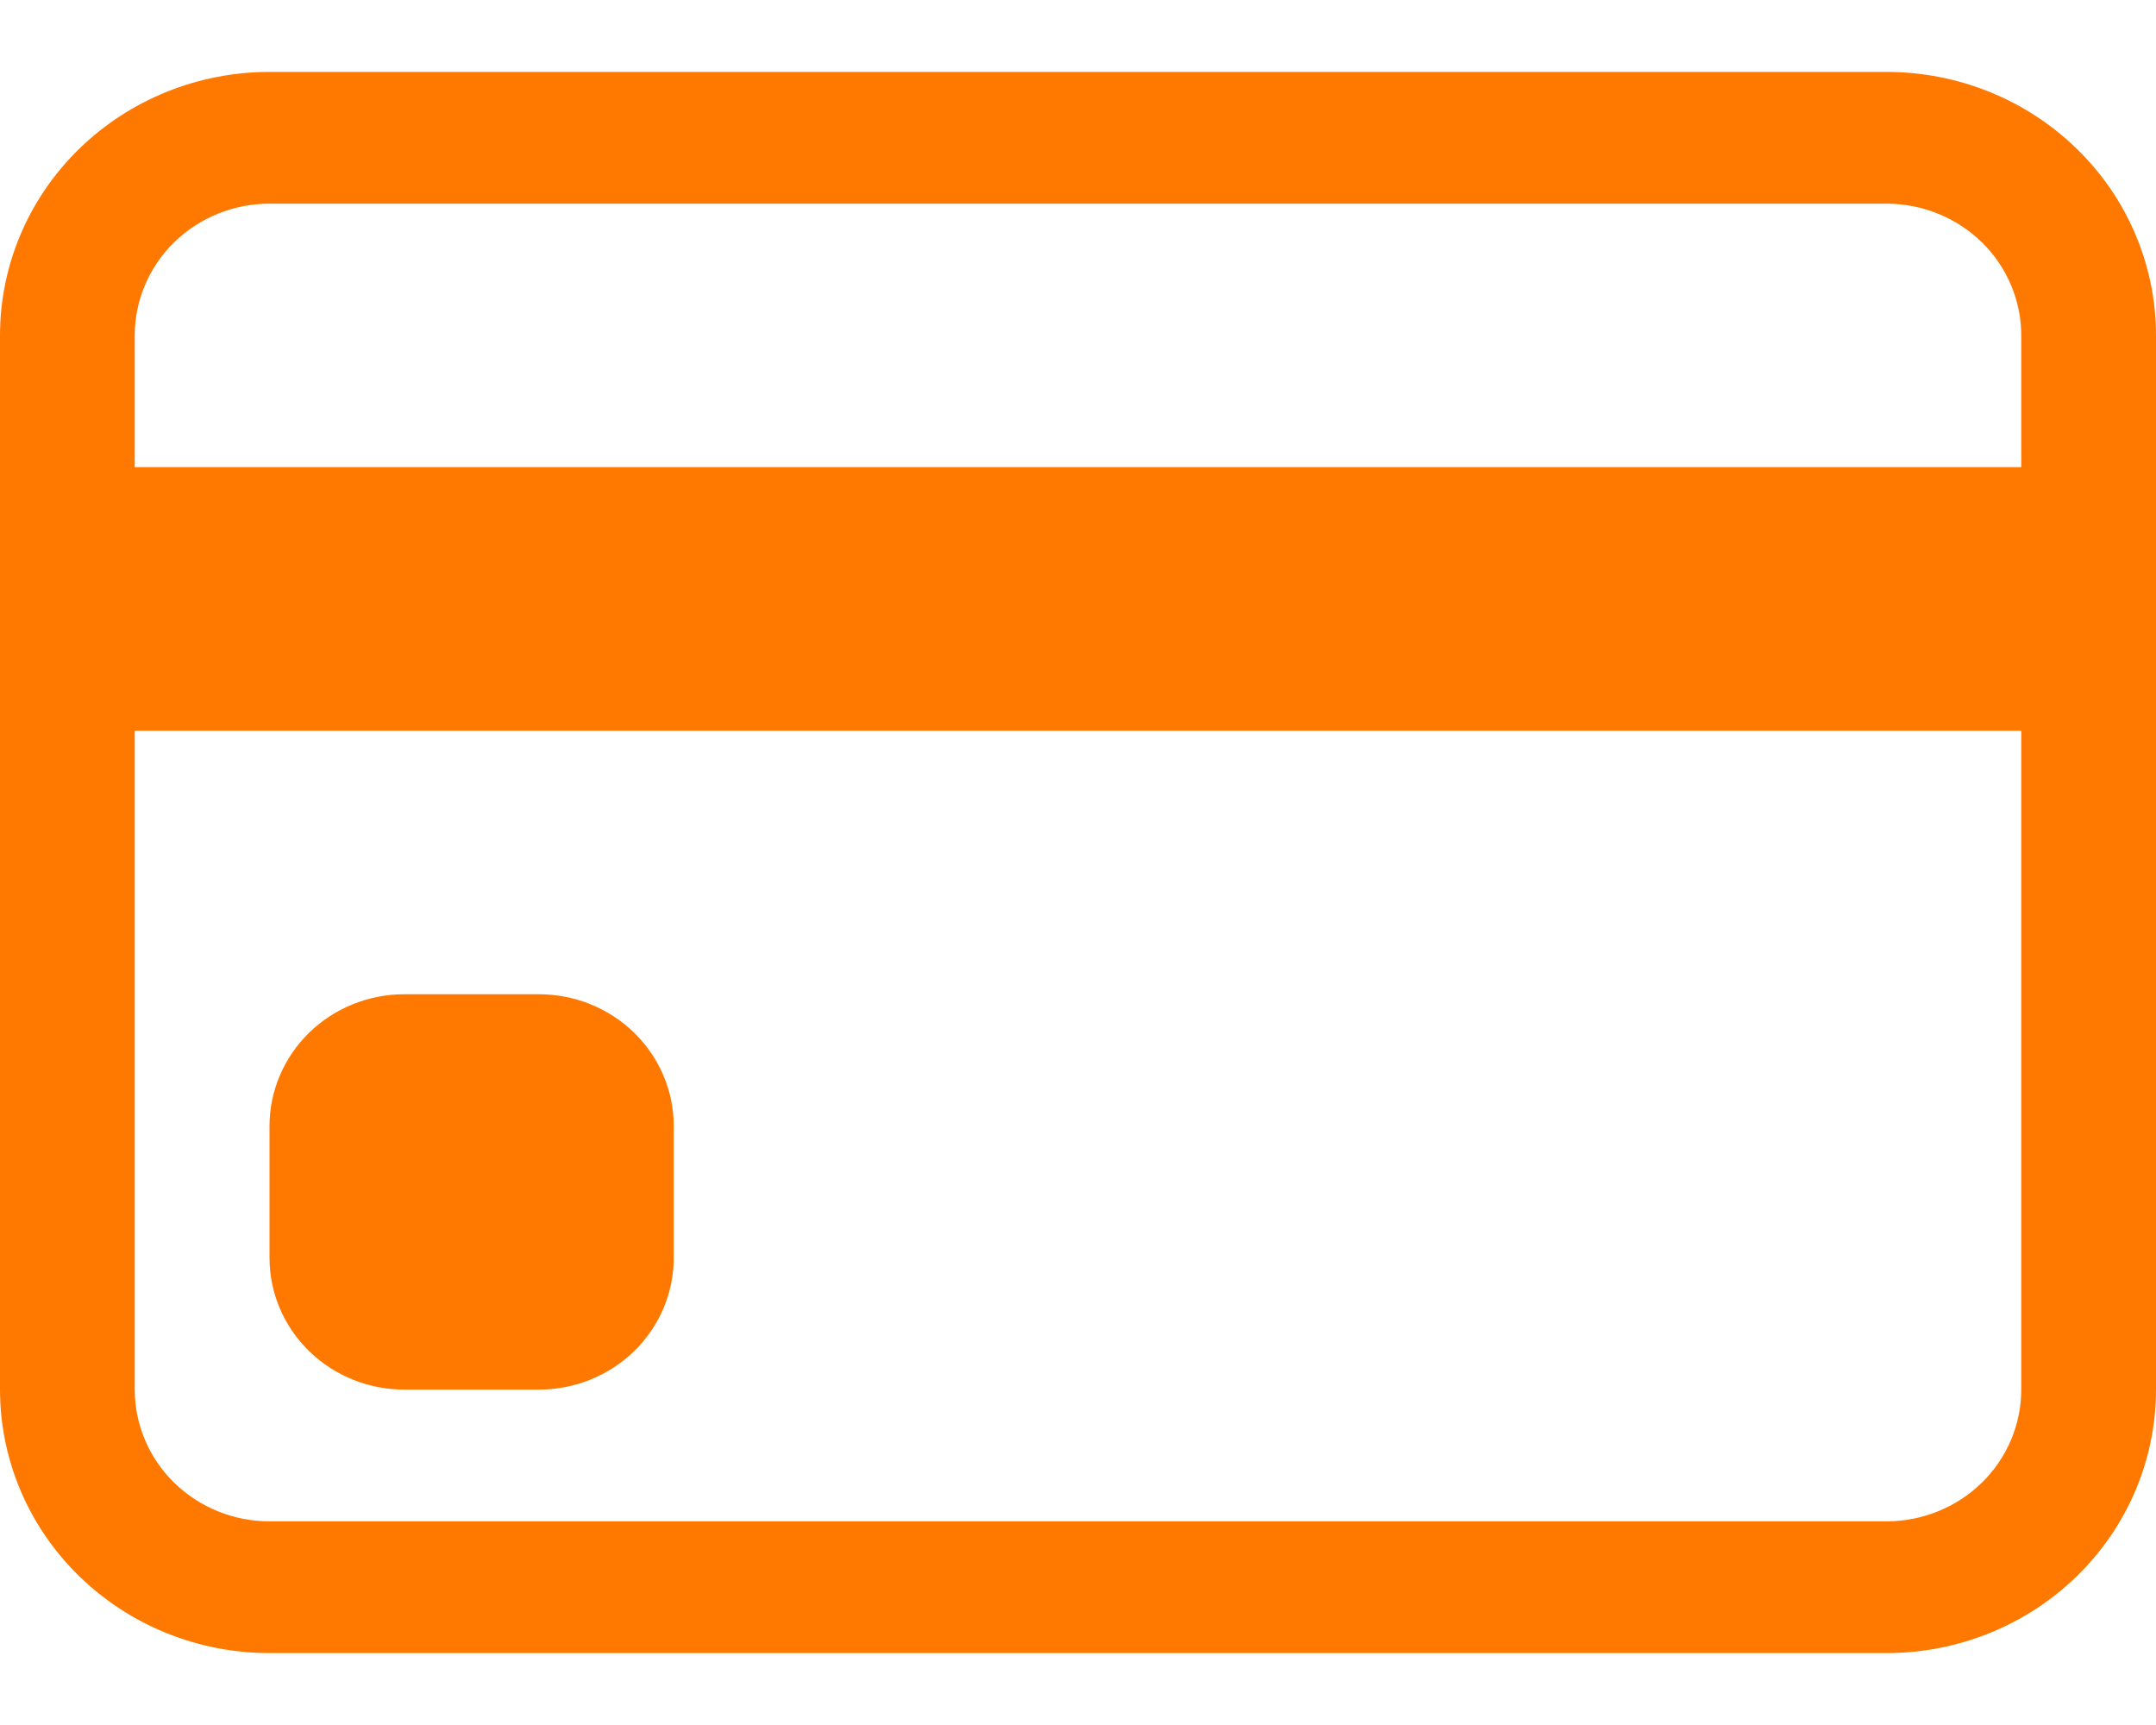
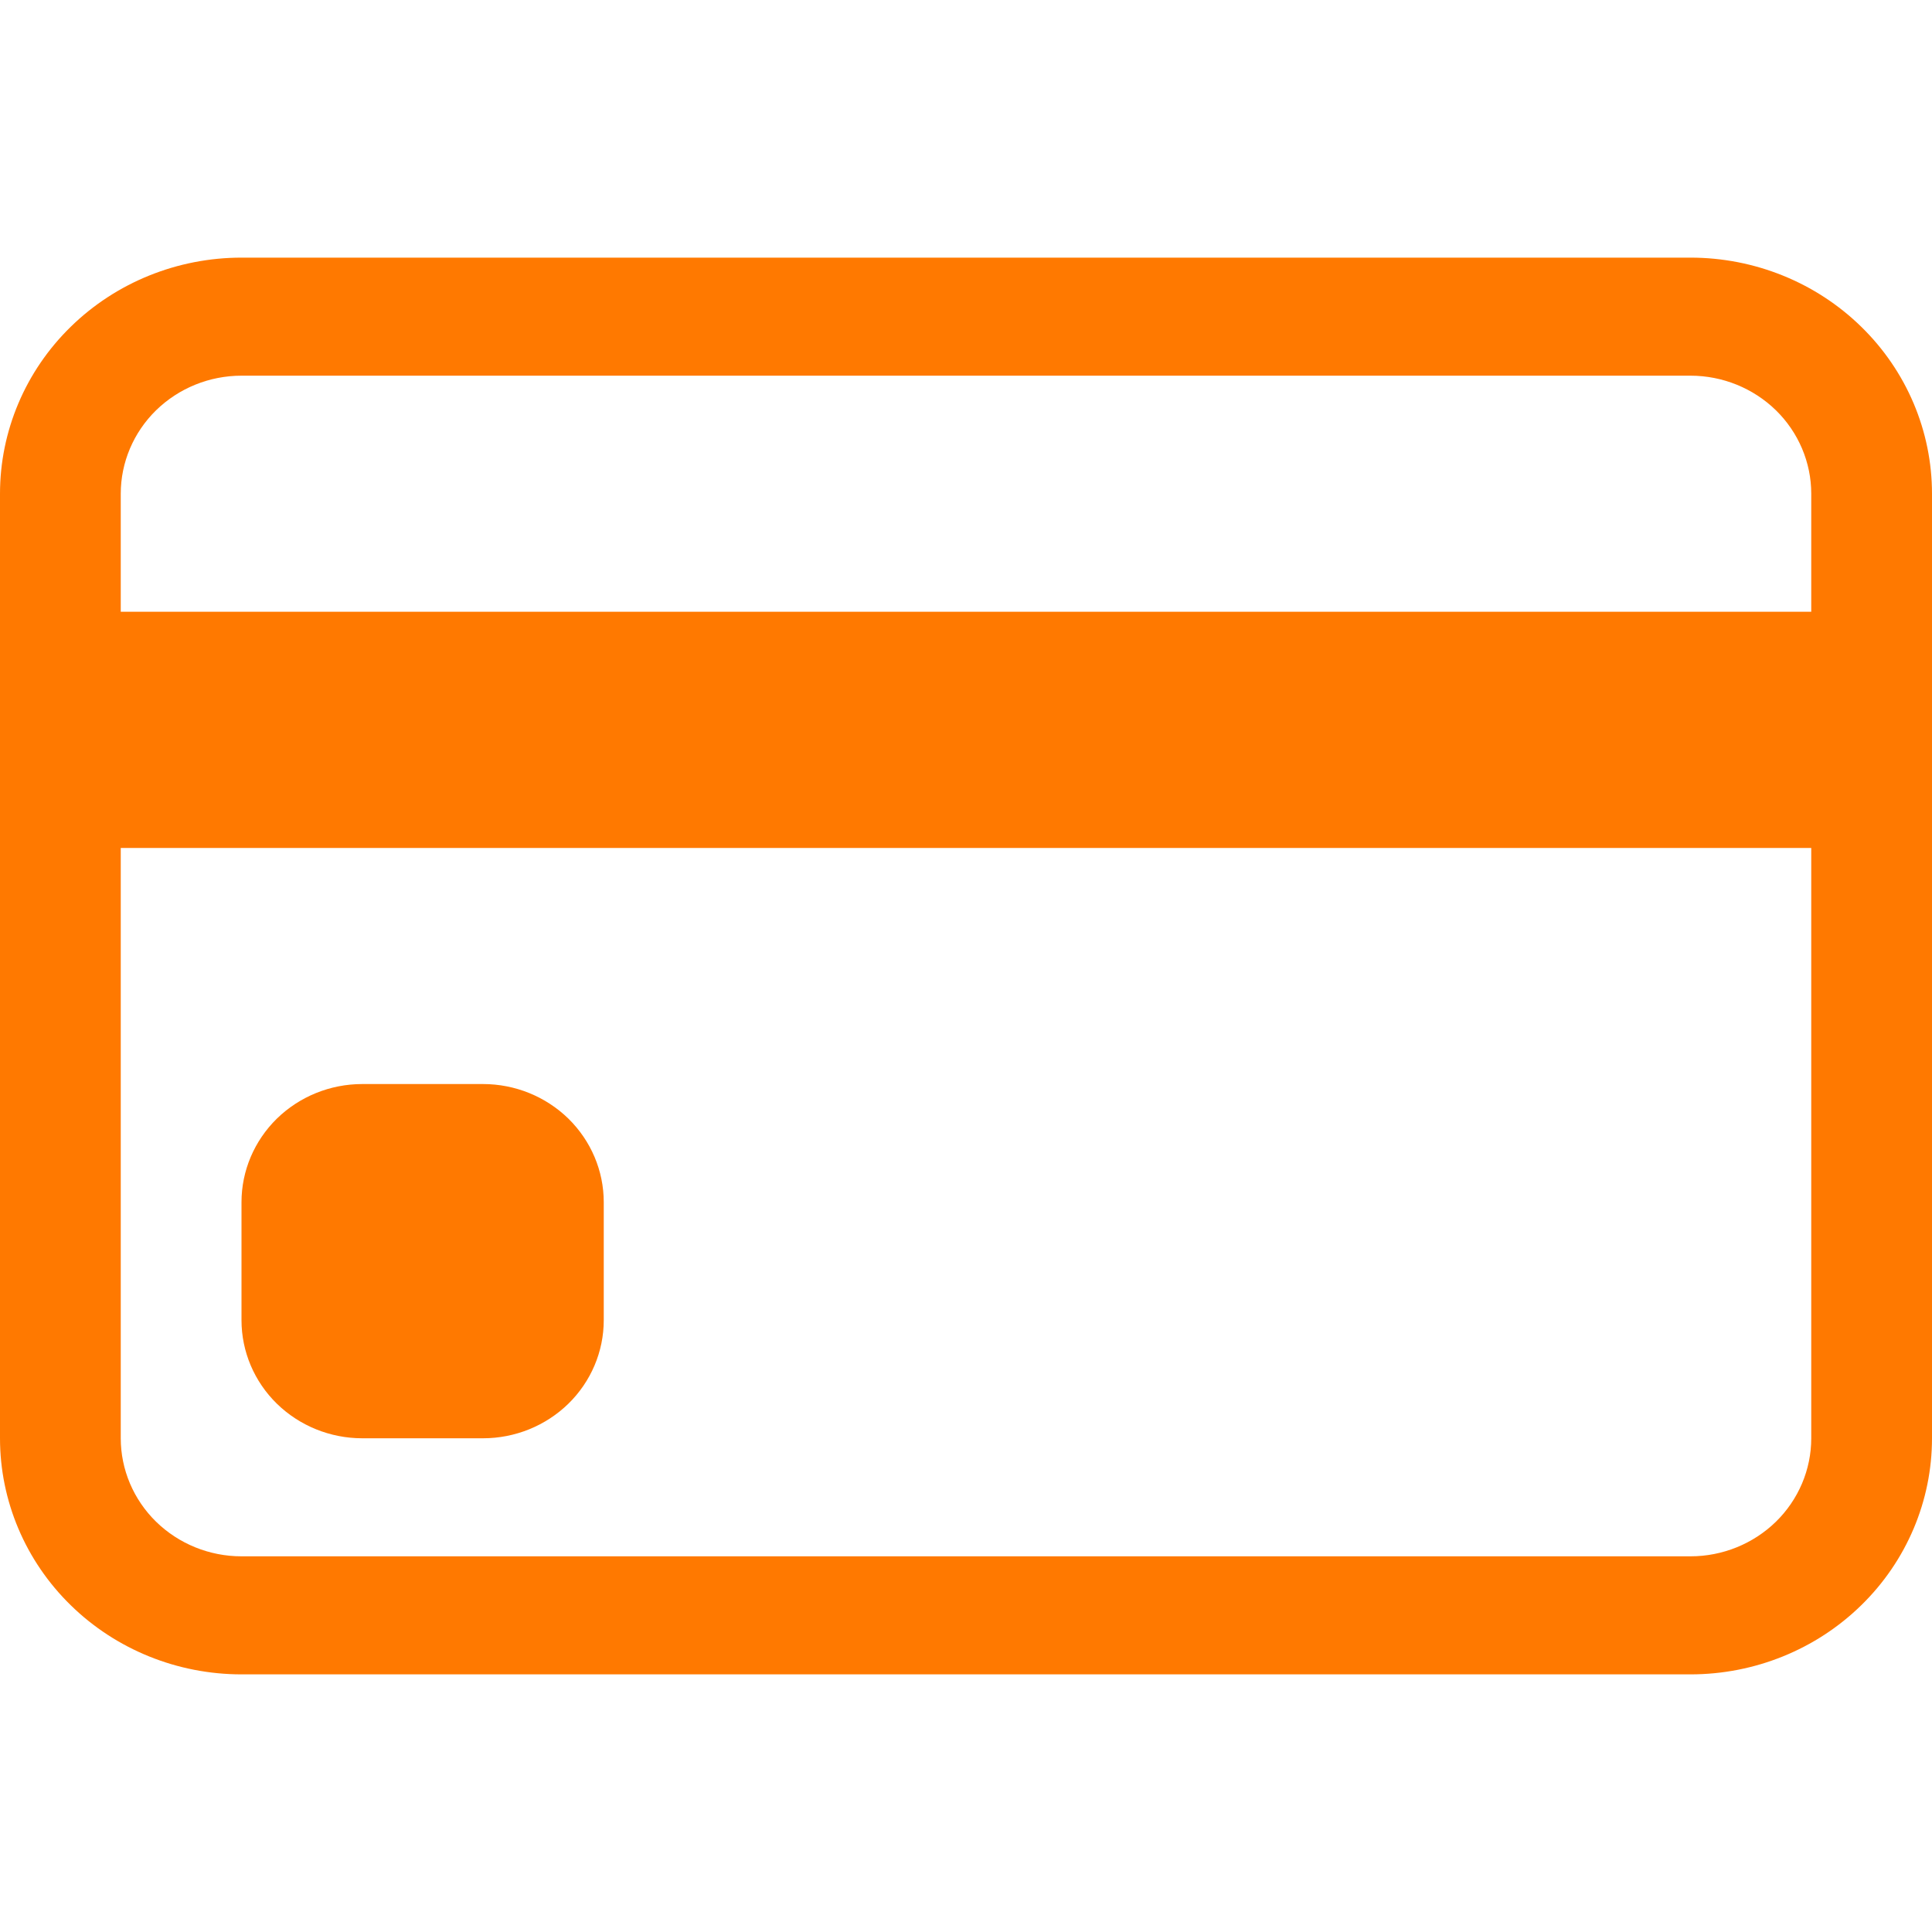
- <svg xmlns="http://www.w3.org/2000/svg" width="20" height="16" viewBox="0 0 20 16" fill="none">
+ <svg xmlns="http://www.w3.org/2000/svg" width="24" height="24" viewBox="0 0 20 16" fill="none">
  <path d="M0 3.111C0 2.463 0.263 1.841 0.732 1.383C1.201 0.924 1.837 0.667 2.5 0.667H17.5C18.163 0.667 18.799 0.924 19.268 1.383C19.737 1.841 20 2.463 20 3.111V12.889C20 13.537 19.737 14.159 19.268 14.617C18.799 15.076 18.163 15.333 17.5 15.333H2.5C1.837 15.333 1.201 15.076 0.732 14.617C0.263 14.159 0 13.537 0 12.889V3.111ZM2.5 1.889C2.168 1.889 1.851 2.018 1.616 2.247C1.382 2.476 1.25 2.787 1.25 3.111V4.333H18.75V3.111C18.75 2.787 18.618 2.476 18.384 2.247C18.149 2.018 17.831 1.889 17.5 1.889H2.5ZM18.75 6.778H1.25V12.889C1.25 13.213 1.382 13.524 1.616 13.753C1.851 13.982 2.168 14.111 2.5 14.111H17.5C17.831 14.111 18.149 13.982 18.384 13.753C18.618 13.524 18.75 13.213 18.75 12.889V6.778Z" fill="#FF7900" />
  <path d="M2.5 10.445C2.5 10.12 2.632 9.81 2.866 9.58C3.101 9.351 3.418 9.222 3.75 9.222H5C5.332 9.222 5.649 9.351 5.884 9.58C6.118 9.81 6.25 10.12 6.25 10.445V11.667C6.25 11.991 6.118 12.302 5.884 12.531C5.649 12.76 5.332 12.889 5 12.889H3.75C3.418 12.889 3.101 12.76 2.866 12.531C2.632 12.302 2.5 11.991 2.5 11.667V10.445Z" fill="#FF7900" />
</svg>
